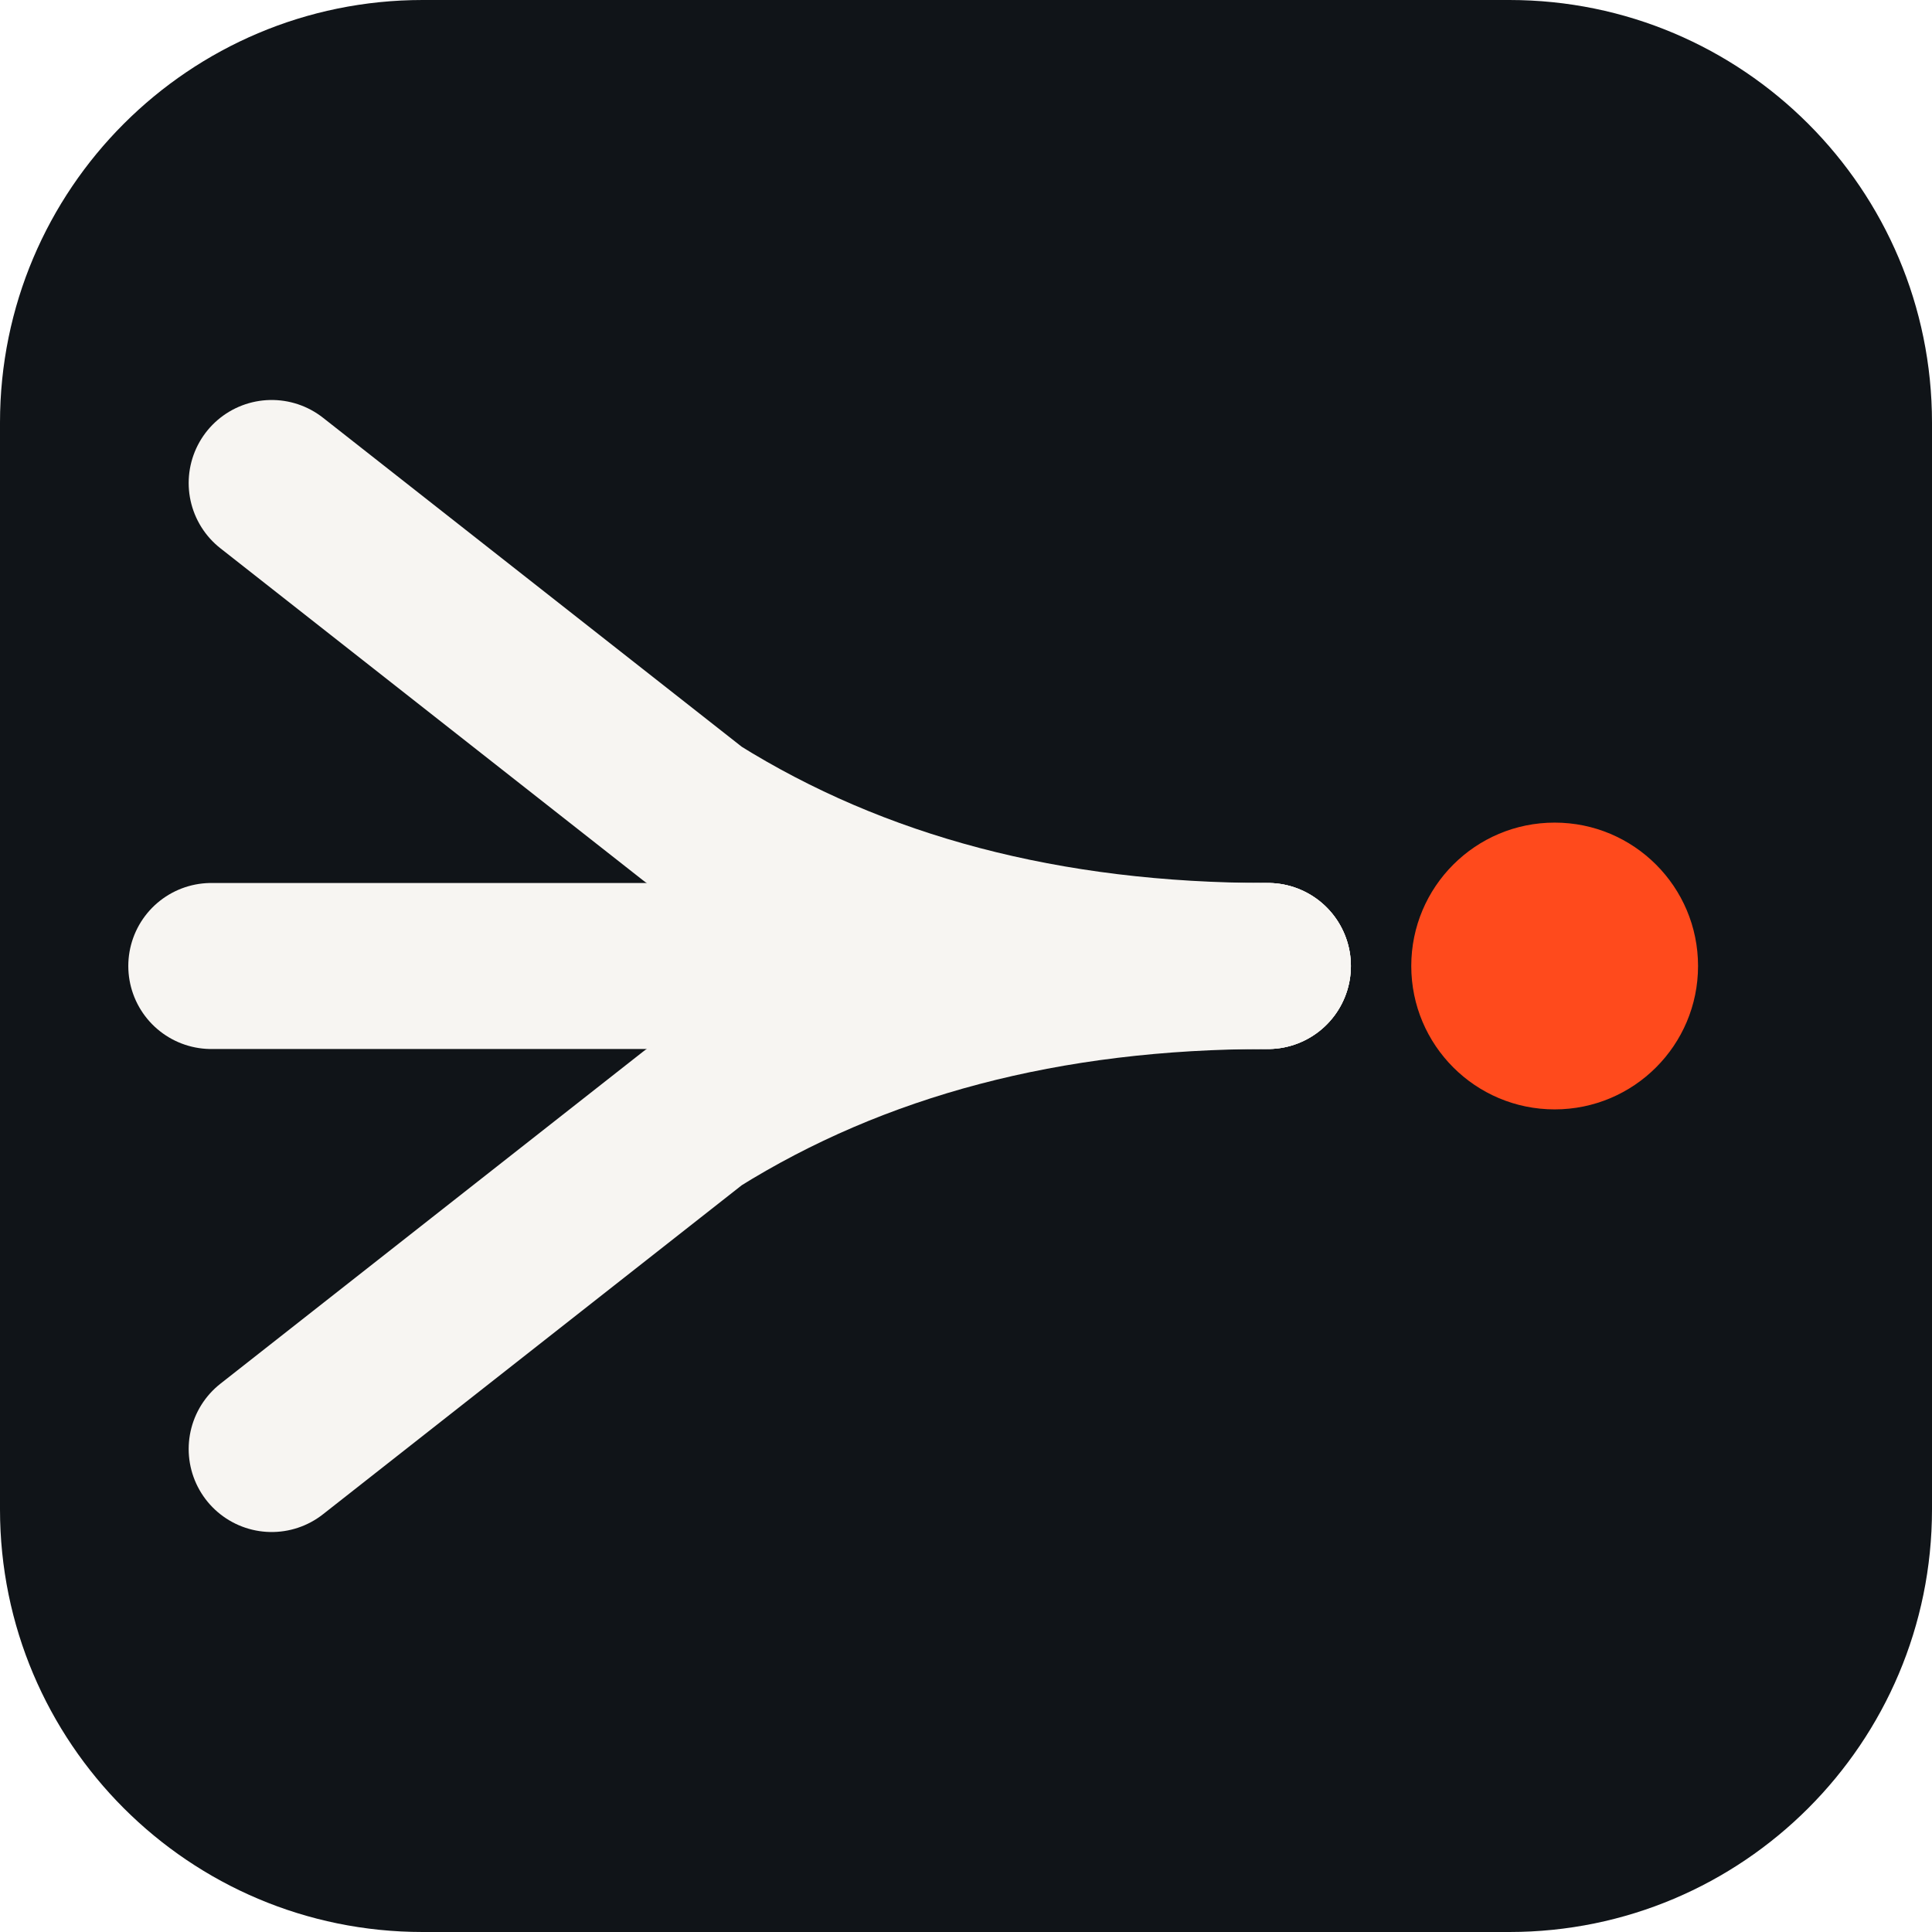
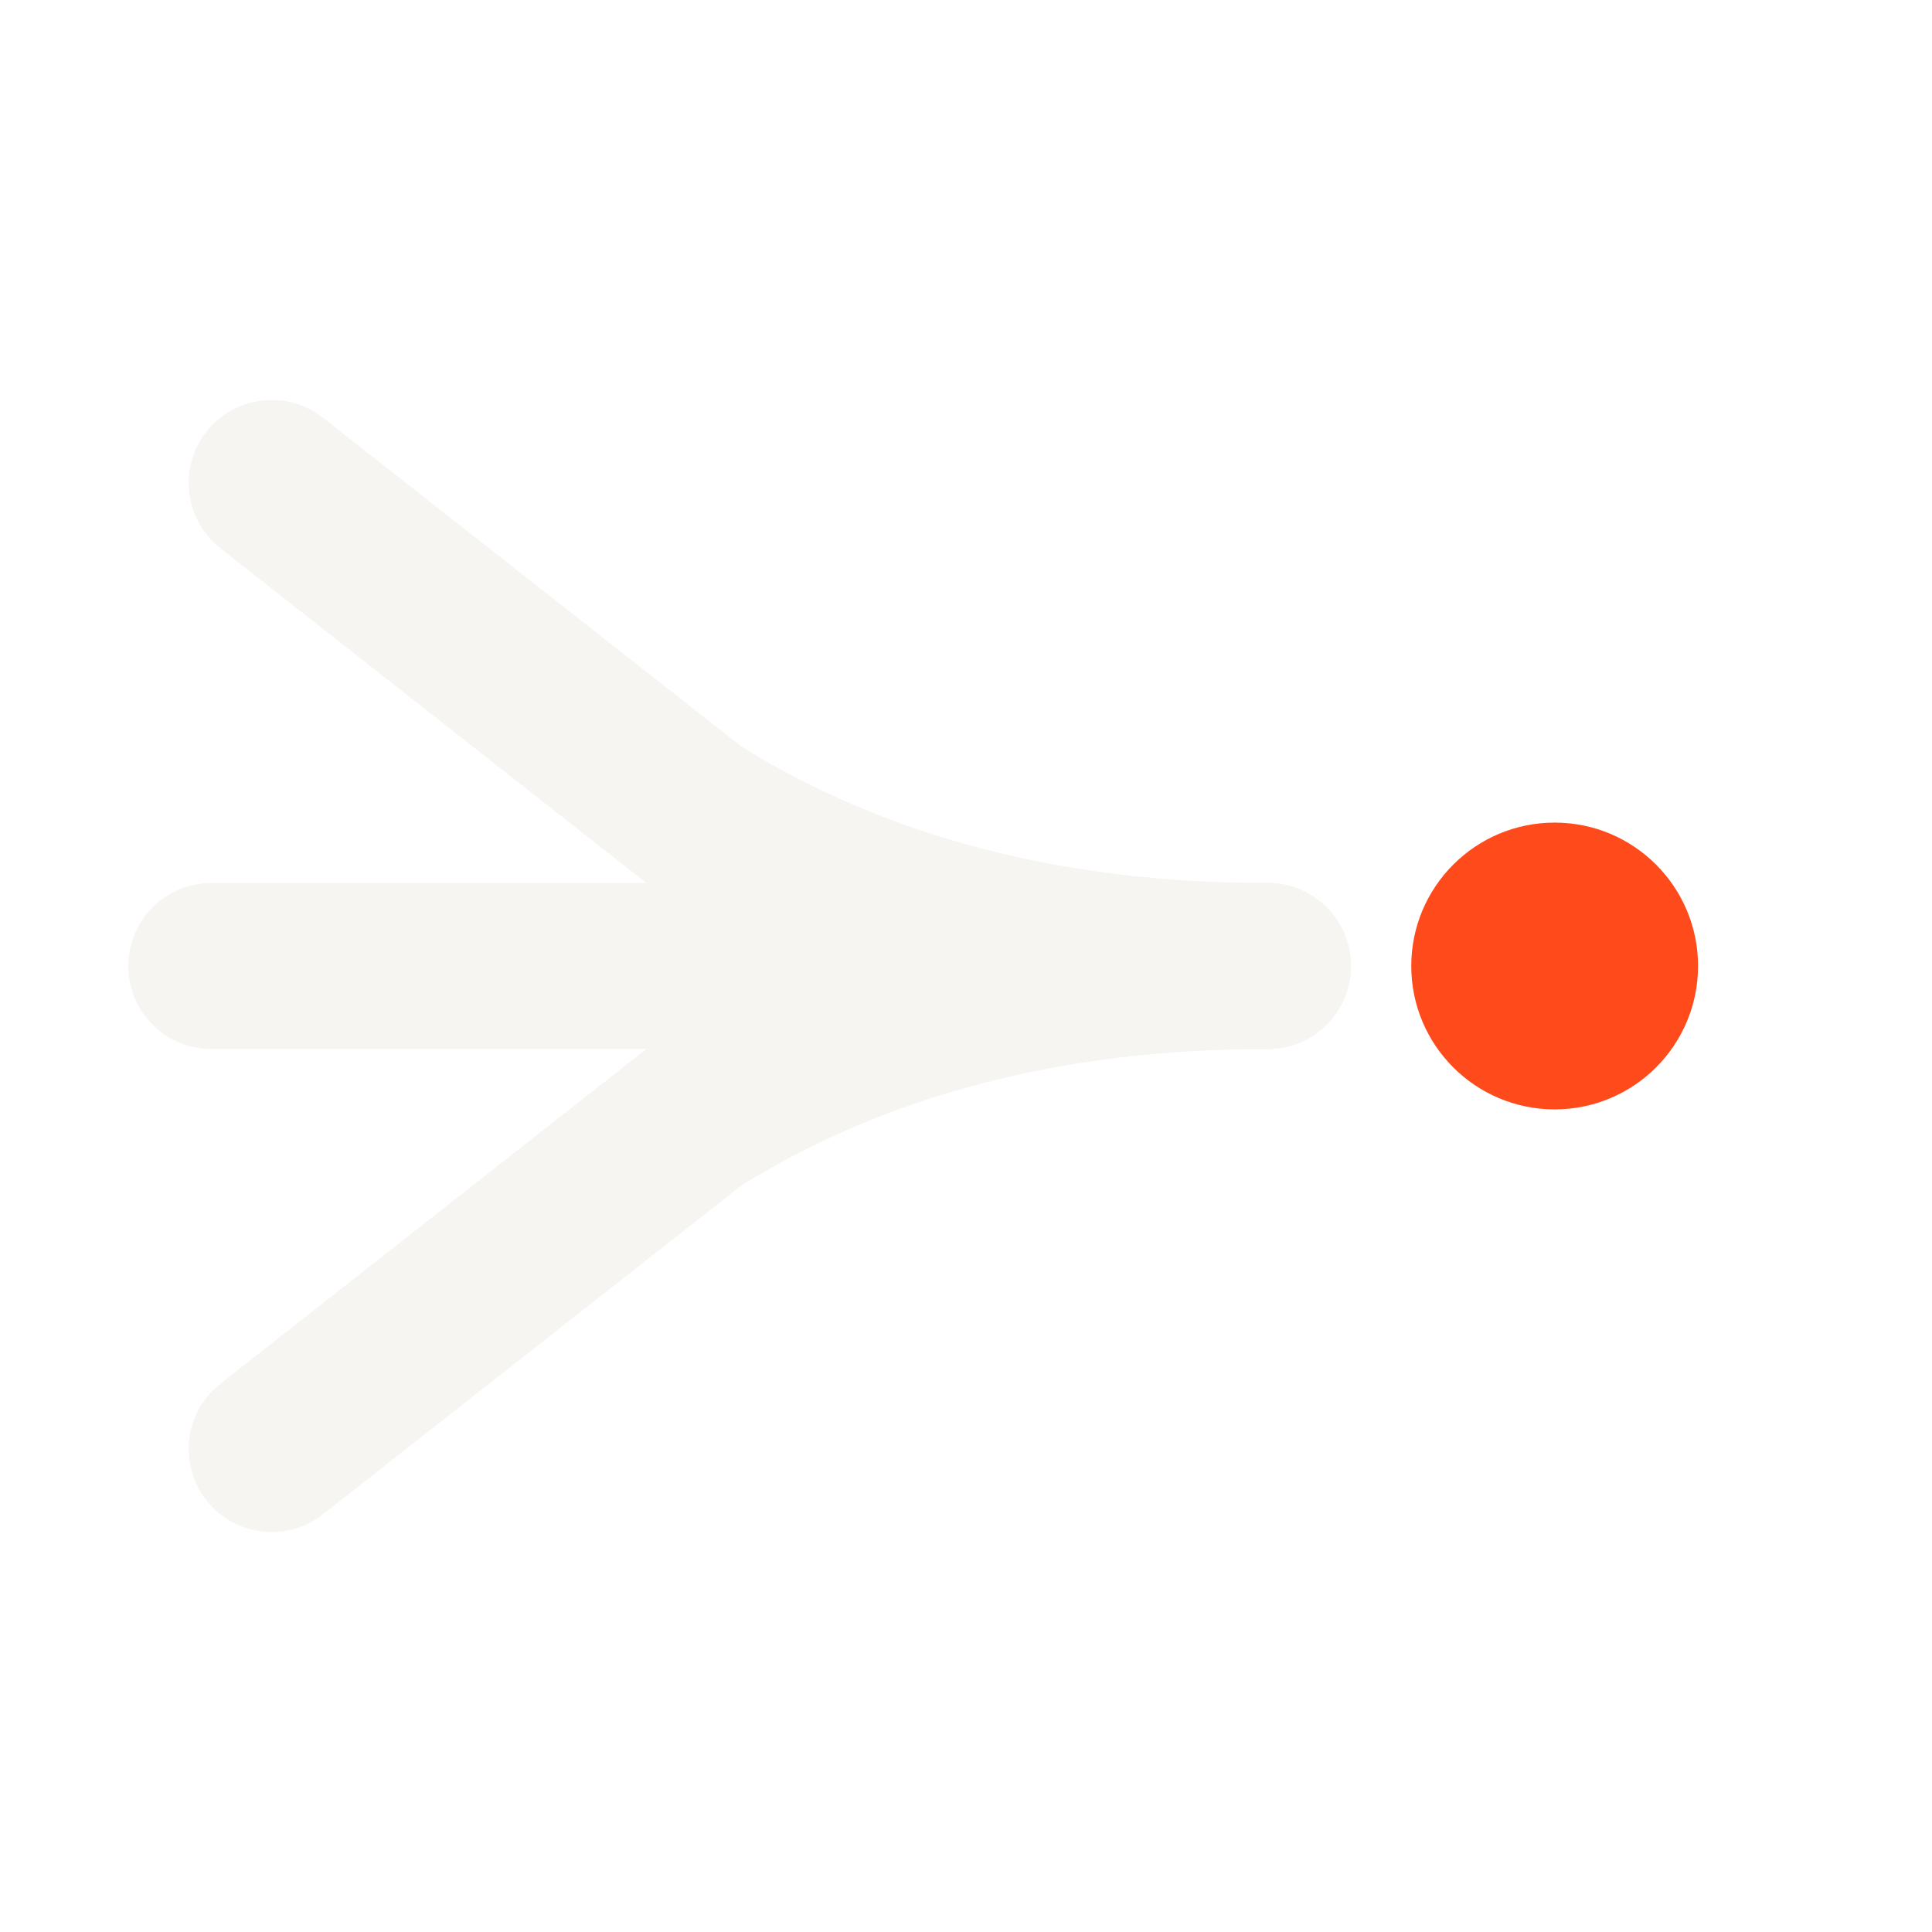
- <svg xmlns="http://www.w3.org/2000/svg" viewBox="0 0 128 128" width="128" height="128" role="img" aria-label="aio logo">
-   <rect width="128" height="128" rx="28" fill="#101418" />
+ <svg xmlns="http://www.w3.org/2000/svg" viewBox="0 0 128 128" width="128" height="128" role="img" aria-label="aio mark reversed">
  <g fill="none" stroke="#F7F5F2" stroke-width="11" stroke-linecap="round" stroke-linejoin="round">
    <path d="M18 32 L46 54 Q62 64 84 64" />
    <path d="M14 64 H84" />
    <path d="M18 96 L46 74 Q62 64 84 64" />
  </g>
  <circle cx="103" cy="64" r="9.5" fill="#FF4A1C" />
</svg>
